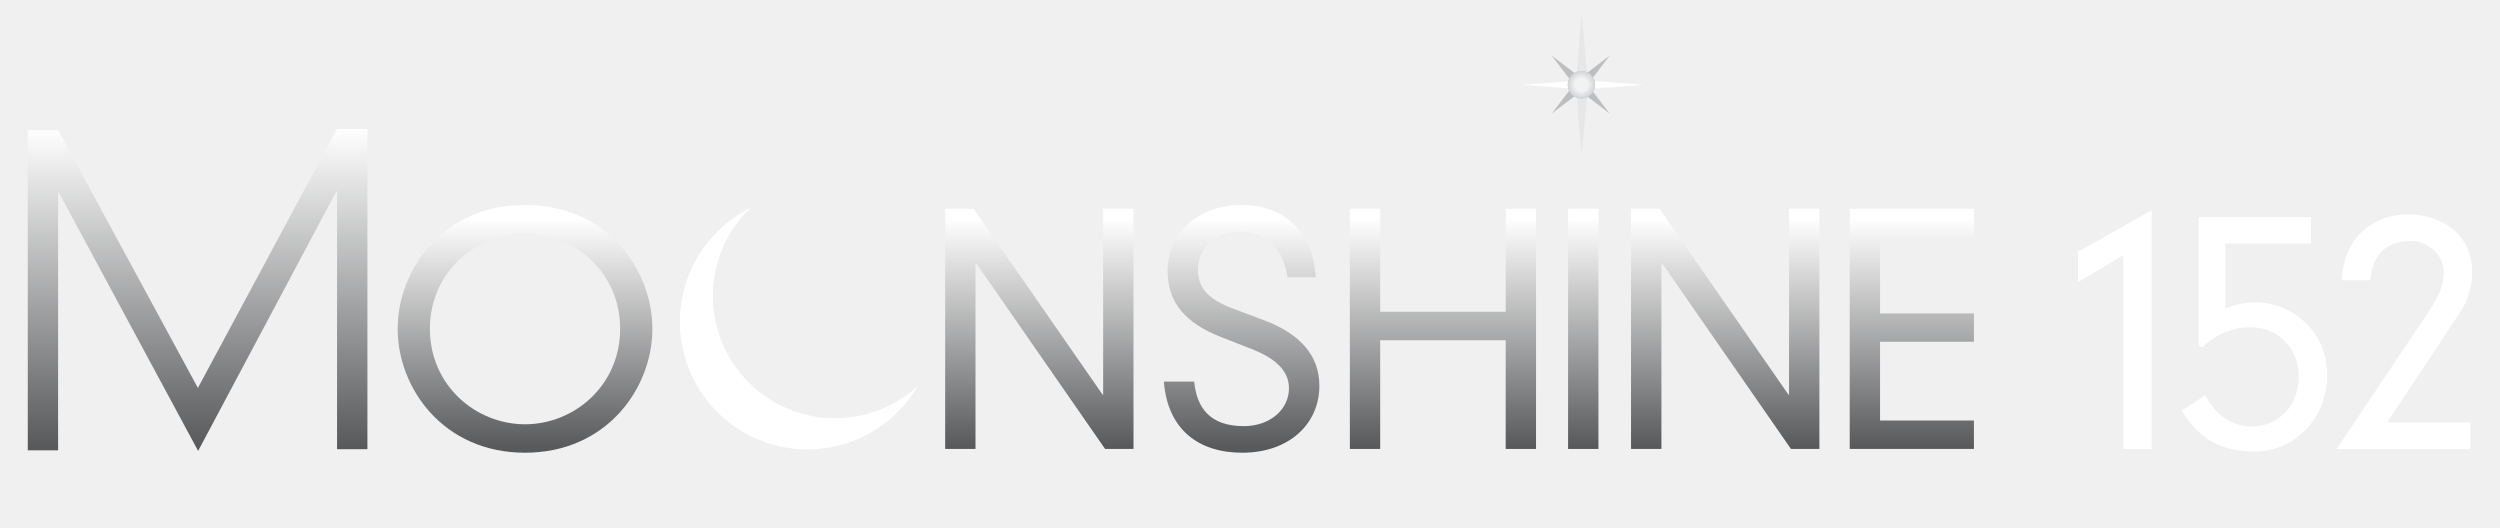
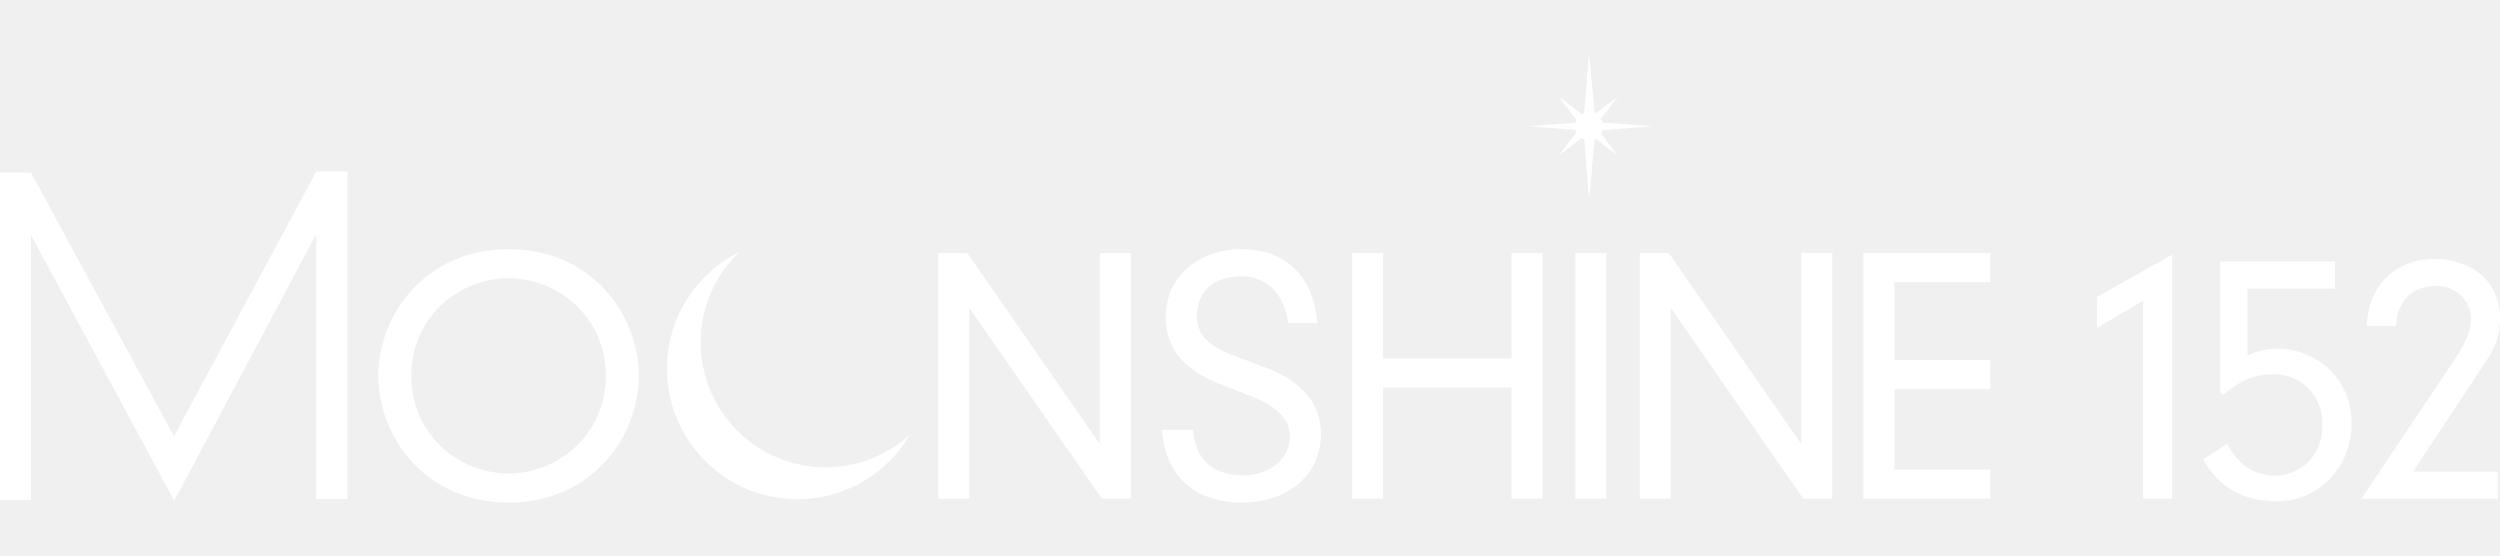
- <svg xmlns="http://www.w3.org/2000/svg" version="1.1" id="Layer_1" x="0px" y="0px" width="90px" height="19px" viewBox="0 0 90 19" enable-background="new 0 0 90 19" xml:space="preserve">
-   <g>
-     <path fill="#FFFFFF" d="M74.808,9.062l2.651-1.49v8.59h-1.024V9.188l-1.627,0.967V9.062z" />
-     <path fill="#FFFFFF" d="M79.156,12.43V7.811h4.039v0.956h-3.083v2.344c0.409-0.171,0.728-0.228,1.093-0.228   c1.125,0,2.57,0.865,2.57,2.64c0,1.502-1.126,2.73-2.617,2.73c-1.285,0-2.035-0.523-2.615-1.468l0.853-0.558   c0.353,0.717,0.956,1.127,1.685,1.127c0.738,0,1.672-0.546,1.672-1.81c0-1.023-0.762-1.764-1.729-1.764   c-0.626,0-1.194,0.217-1.753,0.729L79.156,12.43z" />
-     <path fill="#FFFFFF" d="M87.316,11.395c0.318-0.478,0.66-0.989,0.66-1.581c0-0.626-0.535-1.138-1.195-1.138   c-0.762,0-1.377,0.387-1.445,1.41h-1.023c0.034-1.41,1.002-2.366,2.389-2.366C87.908,7.72,89,8.448,89,9.802   c0,0.546-0.159,1.024-0.433,1.434l-2.628,3.971h2.992v0.956h-4.812L87.316,11.395z" />
-     <g>
-       <polygon fill="#FFFFFF" points="57.149,2.903 59.17,3.05 57.149,3.212   " />
-     </g>
-     <g>
-       <polygon fill="#FFFFFF" points="56.827,2.903 54.807,3.05 56.827,3.212   " />
-     </g>
-     <g>
-       <g>
-         <g>
-           <polygon fill="#E6E7E8" points="56.74,2.851 56.938,0.473 57.156,2.851     " />
-         </g>
-         <g>
-           <polygon fill="#E6E7E8" points="56.74,3.231 56.938,5.609 57.156,3.231     " />
-         </g>
-       </g>
-     </g>
-     <g>
-       <circle fill="#BCBEC0" cx="56.932" cy="3.05" r="0.492" />
-       <polygon fill="#BCBEC0" points="55.86,2 56.906,2.8 57.951,2 57.152,3.046 57.951,4.091 56.906,3.292 55.86,4.091 56.658,3.046       " />
-     </g>
-     <radialGradient id="SVGID_1_" cx="56.932" cy="3.05" r="0.496" gradientUnits="userSpaceOnUse">
-       <stop offset="0.468" style="stop-color:#F1F2F2" />
-       <stop offset="0.934" style="stop-color:#D5D7D8" />
-       <stop offset="1" style="stop-color:#D1D3D4" />
-     </radialGradient>
-     <circle fill="url(#SVGID_1_)" cx="56.932" cy="3.05" r="0.496" />
-     <g>
-       <linearGradient id="SVGID_2_" gradientUnits="userSpaceOnUse" x1="18.901" y1="4.623" x2="18.901" y2="16.104">
-         <stop offset="0.283" style="stop-color:#FFFFFF" />
-         <stop offset="1" style="stop-color:#58595B" />
-       </linearGradient>
-       <path fill="url(#SVGID_2_)" d="M18.901,7.378c2.935,0,4.585,2.321,4.585,4.459c0,2.14-1.65,4.461-4.585,4.461    c-2.936,0-4.585-2.321-4.585-4.461C14.316,9.7,15.966,7.378,18.901,7.378z M18.901,15.274c1.763,0,3.424-1.388,3.424-3.437    c0-2.047-1.661-3.435-3.424-3.435c-1.764,0-3.424,1.388-3.424,3.435C15.477,13.887,17.138,15.274,18.901,15.274z" />
-       <linearGradient id="SVGID_3_" gradientUnits="userSpaceOnUse" x1="37.416" y1="4.623" x2="37.416" y2="16.104">
-         <stop offset="0.283" style="stop-color:#FFFFFF" />
-         <stop offset="1" style="stop-color:#58595B" />
-       </linearGradient>
-       <path fill="url(#SVGID_3_)" d="M39.714,7.515h1.092v8.647h-1.023l-4.642-6.69h-0.023v6.69h-1.092V7.515h1.024l4.642,6.69h0.022    V7.515z" />
-       <linearGradient id="SVGID_4_" gradientUnits="userSpaceOnUse" x1="44.698" y1="4.623" x2="44.698" y2="16.104">
-         <stop offset="0.283" style="stop-color:#FFFFFF" />
-         <stop offset="1" style="stop-color:#58595B" />
-       </linearGradient>
-       <path fill="url(#SVGID_4_)" d="M46.348,9.984c-0.148-1.024-0.739-1.649-1.661-1.649c-1.229,0-1.559,0.808-1.559,1.399    c0,0.649,0.409,1.058,1.263,1.376l1.091,0.409c1.377,0.513,2.015,1.32,2.015,2.367c0,1.399-1.114,2.412-2.776,2.412    c-1.57,0-2.686-0.831-2.822-2.561h1.092c0.091,0.945,0.569,1.604,1.786,1.604c0.945,0,1.626-0.603,1.626-1.365    c0-0.671-0.557-1.104-1.342-1.411l-1.104-0.432c-1.285-0.501-1.923-1.252-1.923-2.367c0-1.49,1.24-2.389,2.663-2.389    c1.433,0,2.547,0.854,2.672,2.605H46.348z" />
-       <linearGradient id="SVGID_5_" gradientUnits="userSpaceOnUse" x1="51.946" y1="4.623" x2="51.946" y2="16.104">
-         <stop offset="0.283" style="stop-color:#FFFFFF" />
-         <stop offset="1" style="stop-color:#58595B" />
-       </linearGradient>
-       <path fill="url(#SVGID_5_)" d="M54.205,7.515h1.092v8.647h-1.092v-3.914h-4.518v3.914h-1.092V7.515h1.092v3.709h4.518V7.515z" />
-       <linearGradient id="SVGID_6_" gradientUnits="userSpaceOnUse" x1="56.998" y1="4.623" x2="56.998" y2="16.104">
-         <stop offset="0.283" style="stop-color:#FFFFFF" />
-         <stop offset="1" style="stop-color:#58595B" />
-       </linearGradient>
-       <path fill="url(#SVGID_6_)" d="M56.451,7.515h1.093v8.647h-1.093V7.515z" />
-       <linearGradient id="SVGID_7_" gradientUnits="userSpaceOnUse" x1="62.107" y1="4.623" x2="62.107" y2="16.104">
-         <stop offset="0.283" style="stop-color:#FFFFFF" />
-         <stop offset="1" style="stop-color:#58595B" />
-       </linearGradient>
-       <path fill="url(#SVGID_7_)" d="M64.406,7.515h1.092v8.647h-1.023l-4.643-6.69h-0.021v6.69h-1.094V7.515h1.024l4.642,6.69h0.023    V7.515z" />
-       <linearGradient id="SVGID_8_" gradientUnits="userSpaceOnUse" x1="68.825" y1="4.623" x2="68.825" y2="16.104">
-         <stop offset="0.283" style="stop-color:#FFFFFF" />
-         <stop offset="1" style="stop-color:#58595B" />
-       </linearGradient>
-       <path fill="url(#SVGID_8_)" d="M66.59,7.515h4.471v1.024h-3.379v2.742h3.379v1.023h-3.379v2.834h3.379v1.023H66.59V7.515z" />
-     </g>
-     <linearGradient id="SVGID_9_" gradientUnits="userSpaceOnUse" x1="7.113" y1="4.623" x2="7.113" y2="16.104">
-       <stop offset="0" style="stop-color:#FFFFFF" />
-       <stop offset="1" style="stop-color:#58595B" />
-     </linearGradient>
-     <polygon fill="url(#SVGID_9_)" points="12.134,4.642 7.124,13.965 2.092,4.684 1,4.684 1,16.213 2.092,16.213 2.092,6.925    2.115,6.925 7.131,16.23 7.131,16.236 12.112,6.883 12.134,6.883 12.134,16.171 13.227,16.171 13.227,4.642  " />
-     <path fill="#FFFFFF" d="M27.027,7.474c-0.839,0.801-1.363,1.93-1.363,3.182c0,2.43,1.97,4.4,4.4,4.4   c1.146,0,2.19-0.439,2.974-1.158c-0.796,1.365-2.274,2.281-3.968,2.281c-2.537,0-4.593-2.057-4.593-4.592   C24.477,9.785,25.516,8.226,27.027,7.474z" />
-   </g>
+ <svg xmlns="http://www.w3.org/2000/svg" width="620" height="137.777" viewBox="0 0 620 137.777">
+   <path d="M409.834 31.295l-12.407-.9c-.092-.341-.228-.663-.412-.954l4.232-5.542-5.612 4.296-.152-.083-1.377-14.967-1.235 14.885c-.206.075-.401.169-.588.28l-5.773-4.411 4.45 5.826c-.117.23-.212.473-.276.729l-11.591.841 11.618.931c.059.212.135.415.23.608l-4.432 5.795 5.726-4.369c.202.125.419.228.646.31l1.225 14.759 1.365-14.838.213-.115 5.563 4.254-4.213-5.511c.157-.256.276-.533.363-.827l12.437-.997zm110.181 50.055l11.463-6.805v49.131h7.21v-60.52l-18.673 10.5zm96.93 7.623c1.934-2.891 3.055-6.262 3.055-10.107 0-9.537-7.692-14.662-16.183-14.662-9.784 0-16.596 6.729-16.843 16.664h7.21c.482-7.203 4.816-9.936 10.184-9.936 4.65 0 8.421 3.613 8.421 8.023 0 4.176-2.422 7.768-4.65 11.131l-22.526 33.604h33.906v-6.734h-21.081l18.507-27.983zm-51.864-2.498c-2.573 0-4.816.406-7.706 1.617v-16.514h21.729v-6.734h-28.457v32.537l.825.535c3.936-3.598 7.94-5.133 12.344-5.133 6.812 0 12.178 5.23 12.178 12.434 0 8.91-6.591 12.75-11.779 12.75-5.146 0-9.385-2.891-11.875-7.941l-6.014 3.943c4.087 6.666 9.371 10.34 18.426 10.34 10.499 0 18.439-8.641 18.439-19.223-.001-12.516-10.183-18.611-18.11-18.611zm-438.961-24.688c-20.679 0-32.304 16.361-32.304 31.416 0 15.076 11.618 31.43 32.304 31.43 20.679 0 32.303-16.354 32.303-31.43 0-15.06-11.624-31.416-32.303-31.416zm0 55.629c-12.419 0-24.123-9.771-24.123-24.219 0-14.422 11.697-24.199 24.123-24.199 12.422 0 24.126 9.777 24.126 24.199 0 14.434-11.704 24.219-24.126 24.219zm146.637-54.658h7.695v60.918h-7.207l-32.705-47.129h-.162v47.129h-7.695v-60.918h7.213l32.706 47.131h.155zm46.738 17.394c-1.039-7.219-5.202-11.621-11.7-11.621-8.659 0-10.984 5.697-10.984 9.859 0 4.568 2.883 7.451 8.899 9.688l7.686 2.889c9.705 3.613 14.197 9.289 14.197 16.664 0 9.859-7.851 16.996-19.557 16.996-11.064 0-18.925-5.855-19.885-18.055h7.696c.64 6.66 4.008 11.305 12.58 11.305 6.664 0 11.452-4.246 11.452-9.613 0-4.732-3.922-7.773-9.45-9.947l-7.778-3.041c-9.054-3.531-13.547-8.822-13.547-16.672 0-10.5 8.734-16.836 18.759-16.836 10.098 0 17.947 6.02 18.828 18.357h-7.196v.027zm55.359-17.394h7.692v60.918h-7.692v-27.576h-31.829v27.576h-7.692v-60.918h7.692v26.131h31.829zm15.825 0h7.699v60.918h-7.699zm56.047 0h7.692v60.918h-7.211l-32.709-47.129h-.151v47.129h-7.706v-60.918h7.217l32.703 47.131h.165zm15.384 0h31.498v7.211h-23.805v19.32h23.805v7.211h-23.805v19.967h23.805v7.195h-31.498zm-383.668-20.242l-35.296 65.679-35.454-65.383h-7.692v81.223h7.692v-65.439h.165l35.338 65.562v.041l35.093-65.9h.154v65.439h7.704v-81.222zm104.929 19.953c-5.91 5.643-9.602 13.596-9.602 22.416 0 17.119 13.878 31.004 30.999 31.004 8.074 0 15.43-3.098 20.954-8.16-5.607 9.617-16.021 16.072-27.958 16.072-17.872 0-32.358-14.504-32.358-32.365 0-12.688 7.322-23.668 17.965-28.967z" fill="#fff" />
</svg>
